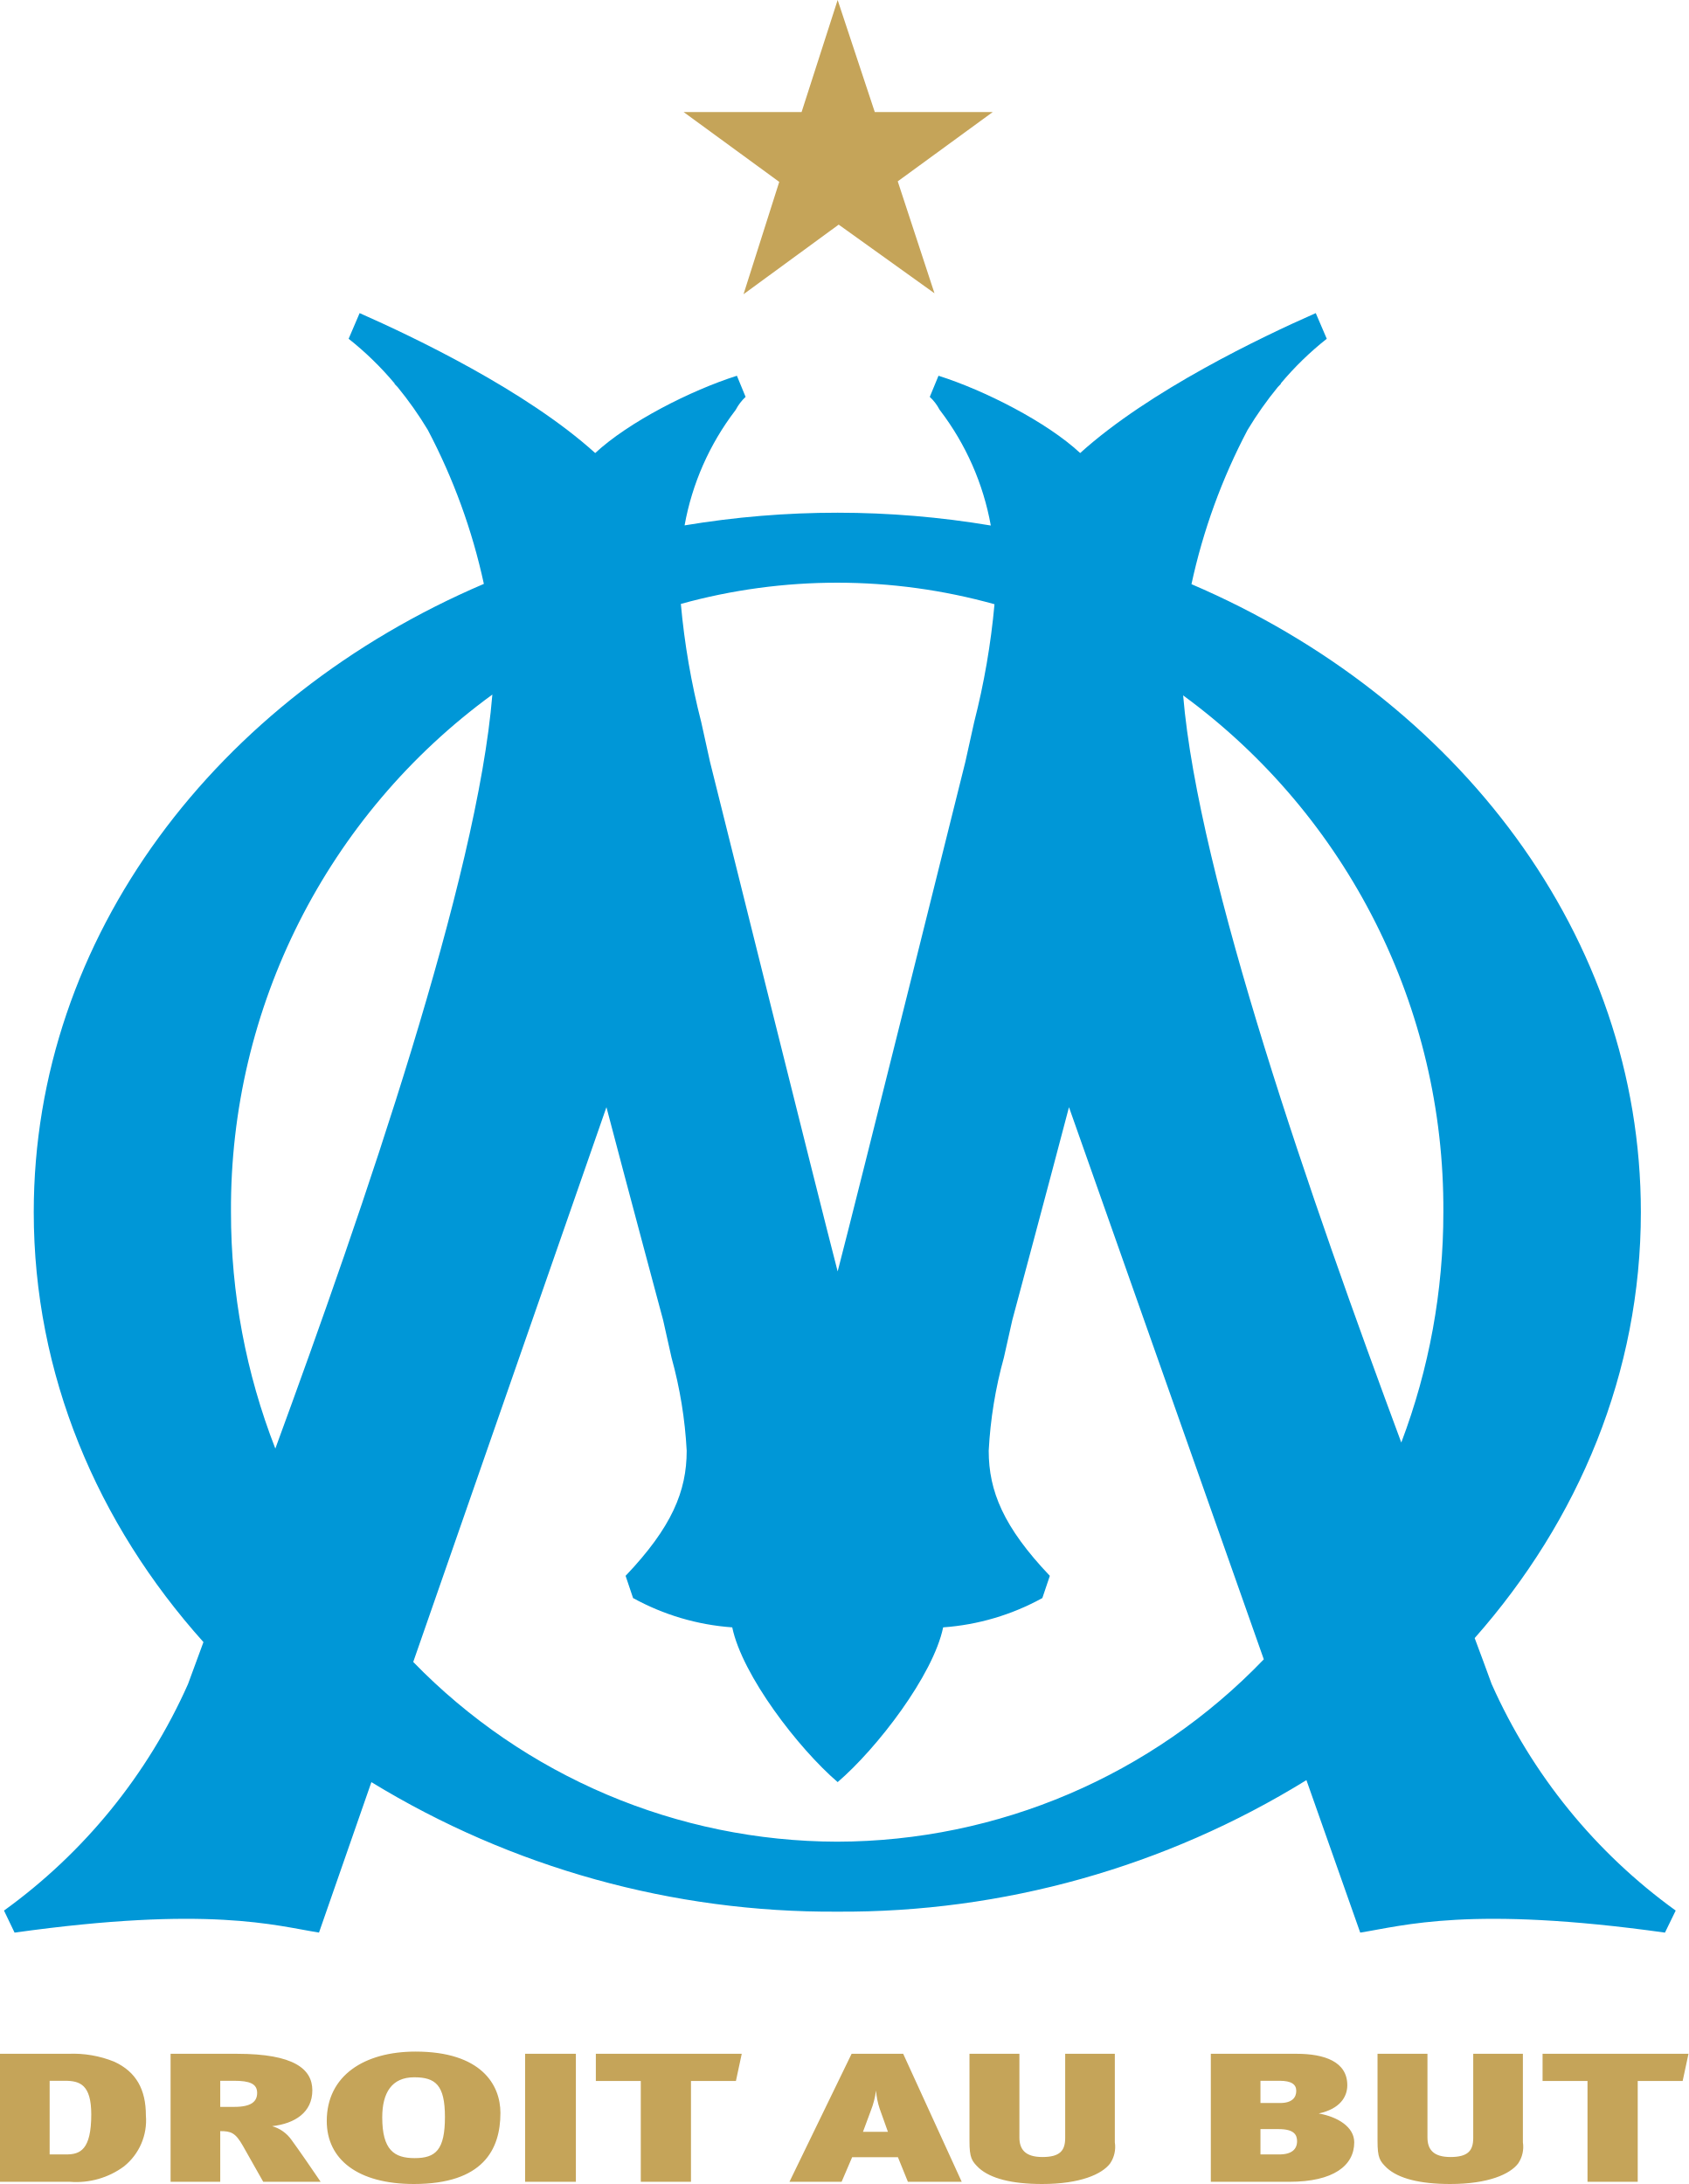
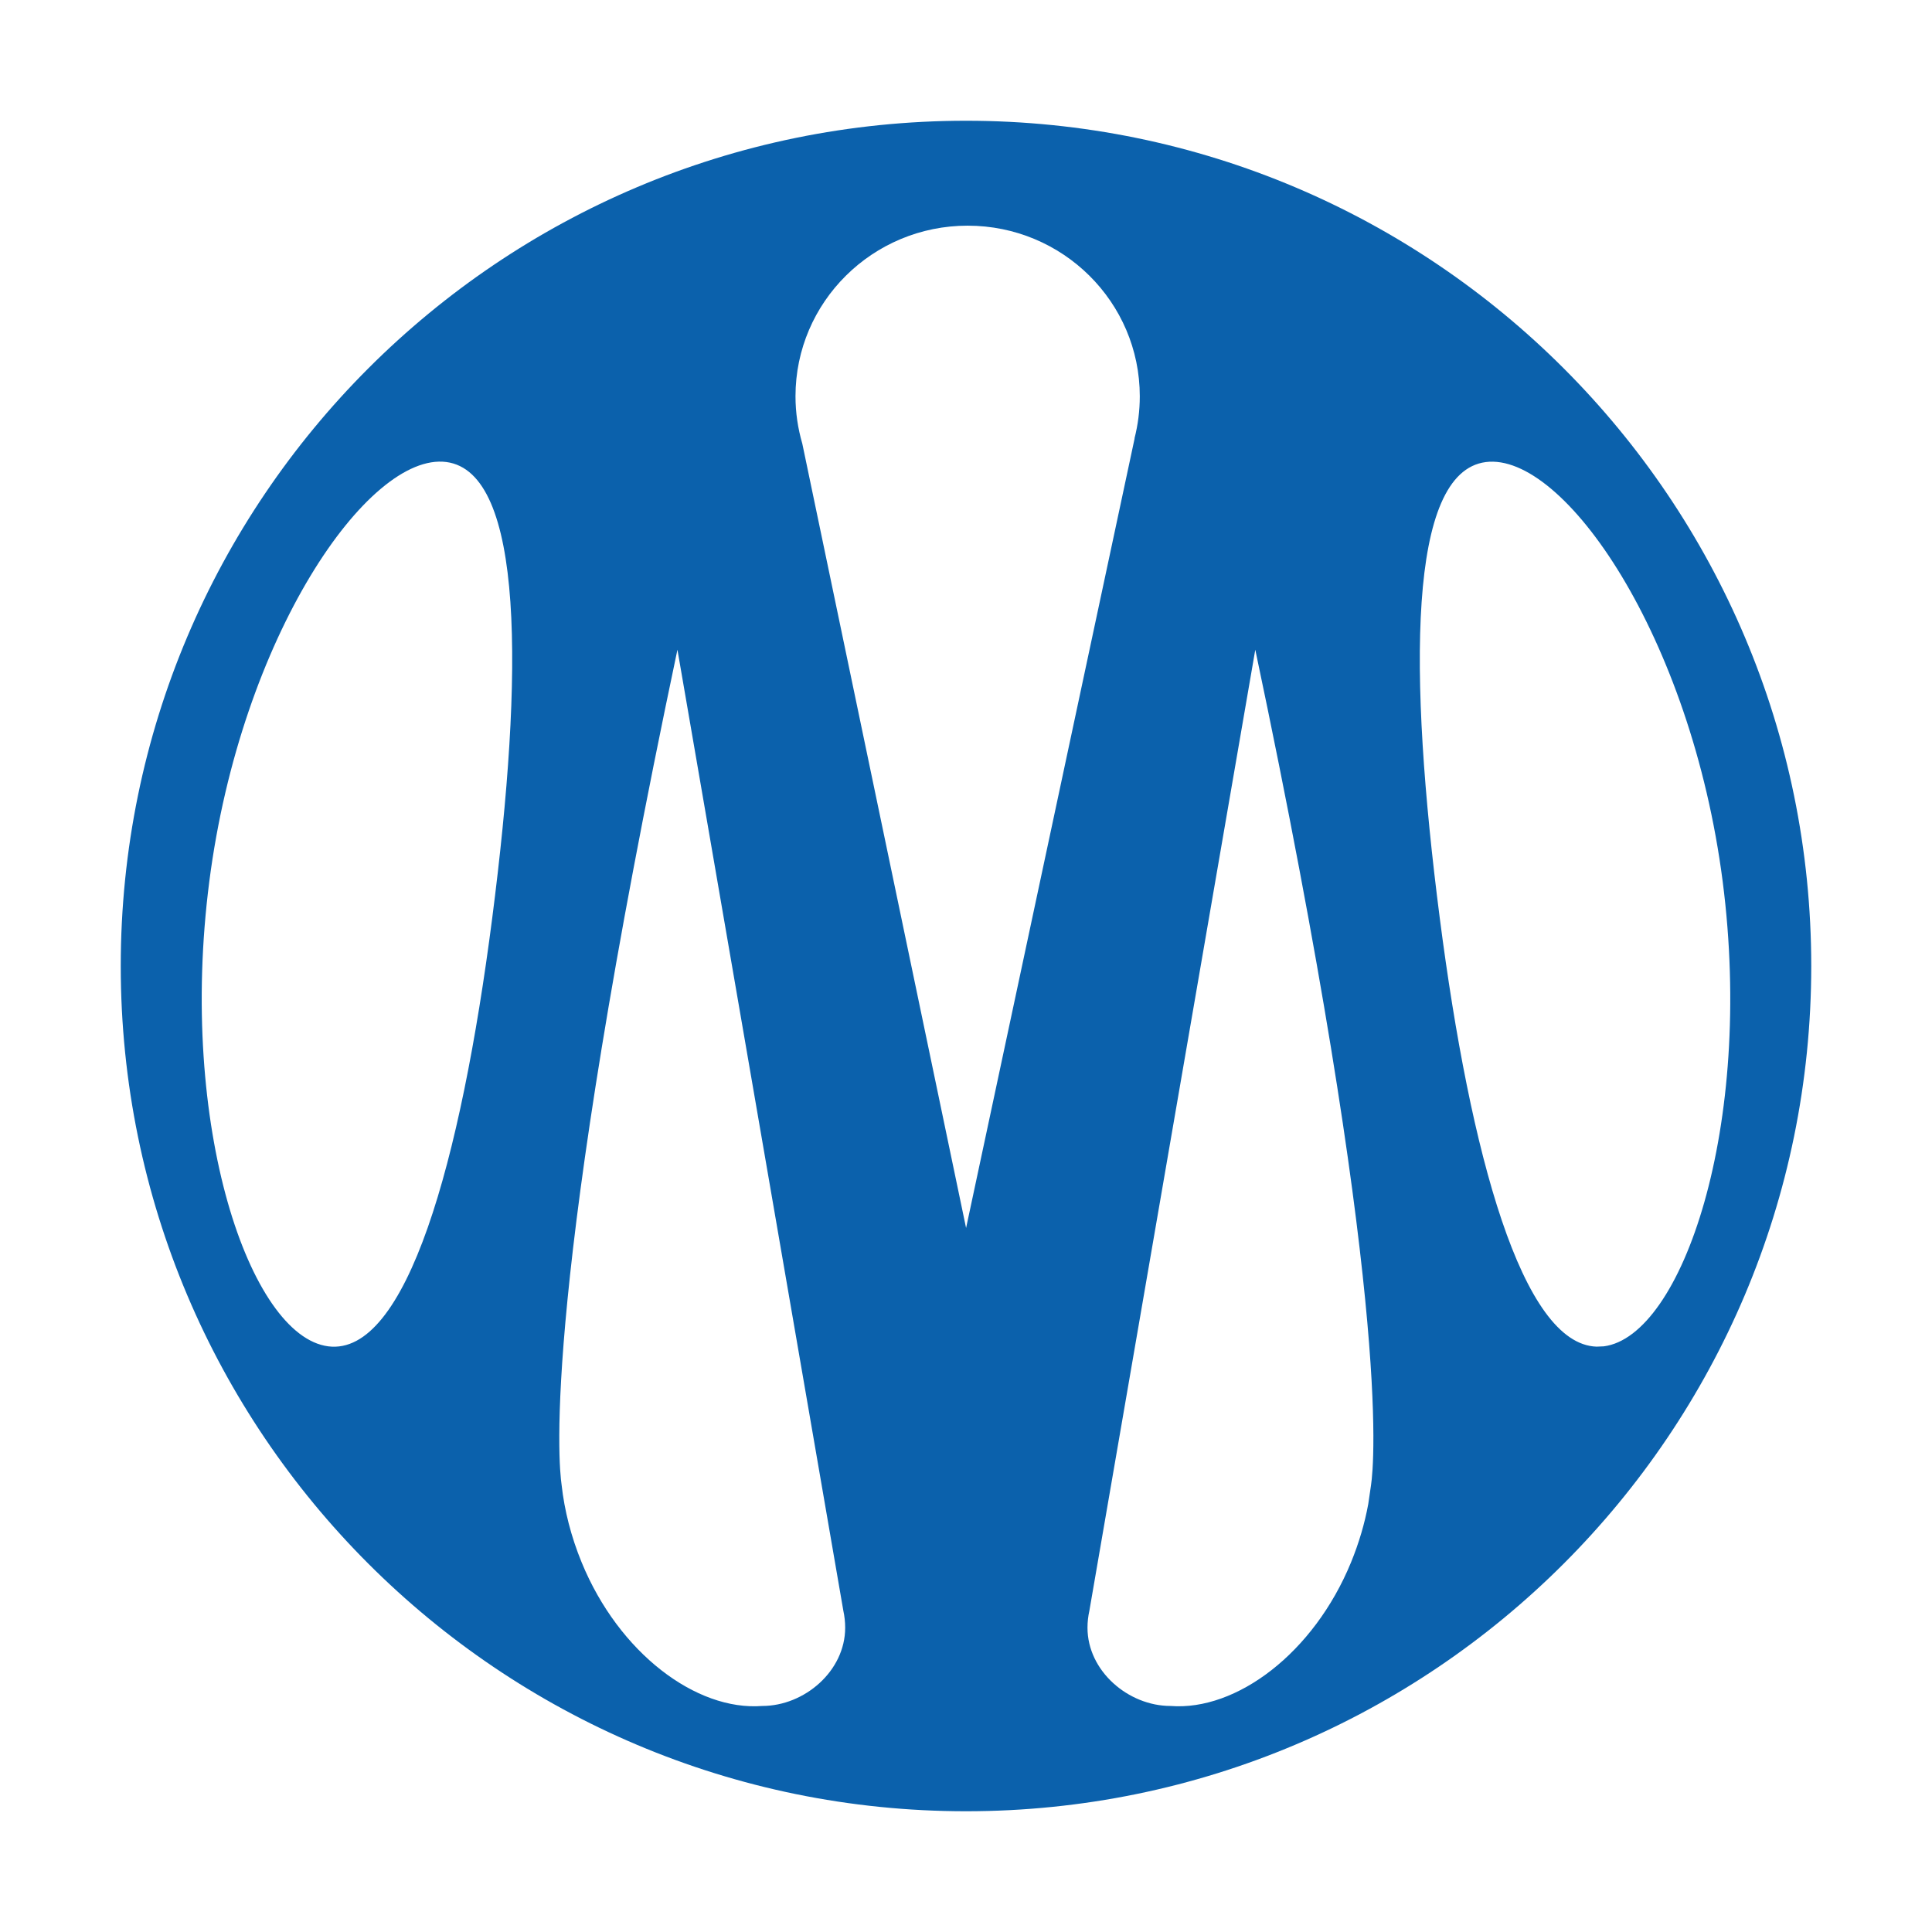
- <svg xmlns="http://www.w3.org/2000/svg" height="197.732" width="152.839" version="1.1" viewBox="0 0 152.839 197.732">
-   <path d="M75.781,166.74a53.654,53.654,0,0,1-38.376-16.272l17.489-50.228c1.643,6.278,5.136,19.301,5.131,19.276l.761,3.397a39.403,39.403,0,0,1,1.373,8.433c0,3.661-1.346,6.925-5.531,11.325l.677,2.012a21.812,21.812,0,0,0,8.977,2.653c.904,4.342,5.982,10.954,9.542,14.01,3.567-3.056,8.646-9.668,9.549-14.01a21.83,21.83,0,0,0,8.979-2.653l.678-2.012c-4.186-4.4-5.533-7.664-5.533-11.325a39.225,39.225,0,0,1,1.373-8.433l.762-3.397c-.006.025,3.487-12.998,5.131-19.276l17.635,49.99a53.681,53.681,0,0,1-38.616,16.51M20.908,109.747A57.566,57.566,0,0,1,44.567,62.884C43.214,79.531,32.947,109.273,24.923,131.149a58.731,58.731,0,0,1-4.015-21.402M90.021,54.704a67.708,67.708,0,0,1-1.841,10.677s-.777,3.518-.797,3.594c-.008.023-9.931,39.914-11.559,46.136-1.624-6.222-11.549-46.113-11.555-46.136-.014-.076-.793-3.594-.793-3.594a67.31,67.31,0,0,1-1.846-10.704,53.028,53.028,0,0,1,28.389.027m40.632,55.043a58.769,58.769,0,0,1-3.808,20.855c-8.087-21.789-18.357-51.121-19.747-67.643a57.57,57.57,0,0,1,23.555,46.787m4.376,42.735c-.445-1.227-.962-2.629-1.541-4.174,9.432-10.679,15.043-24.048,15.043-38.562,0-24.956-16.583-46.538-40.679-56.856a54.614,54.614,0,0,1,5.086-13.977,32.982,32.982,0,0,1,2.732-3.871c.043-.045.28-.29.28-.29l-.02-.025a28.304,28.304,0,0,1,4.169-4.055l-.996-2.323c-4.843,2.133-15.051,6.995-21.325,12.668-3.016-2.807-8.653-5.677-12.824-6.997l-.79,1.913a4.239,4.239,0,0,1,.879,1.149l.032.045.032.042a24.288,24.288,0,0,1,4.582,10.411,83.843,83.843,0,0,0-27.719-.012,24.237,24.237,0,0,1,4.583-10.399l.03-.042.029-.045a4.394,4.394,0,0,1,.88-1.149L66.704,34.02c-4.172,1.321-9.811,4.191-12.827,6.997-6.271-5.672-16.485-10.534-21.324-12.668l-.995,2.323a28.486,28.486,0,0,1,4.17,4.055l-.019.025s.236.245.28.29a33.162,33.162,0,0,1,2.729,3.871,54.679,54.679,0,0,1,5.081,13.95C19.669,63.171,3.055,84.768,3.055,109.747c0,14.677,5.736,28.186,15.361,38.923-.52,1.404-.991,2.681-1.402,3.812A50.707,50.707,0,0,1,.362,172.977l.957,1.996c17.623-2.469,23.635-.625,27.556-.004L33.618,161.348a79.945,79.945,0,0,0,42.175,11.727,79.893,79.893,0,0,0,42.463-11.909l4.87,13.806c3.921-.621,9.958-2.469,27.584,0l.972-1.996a50.716,50.716,0,0,1-16.653-20.494" fill="#0097d7" />
-   <path d="M75.823,0,72.558,10.147H61.883l8.653,6.32L67.303,26.638l8.614-6.301,8.671,6.216-3.325-10.134,8.595-6.272H79.185Z" fill="#c5a459" />
-   <path d="M5.875,188.387H4.494v6.668H6.001c1.256,0,2.26-.415,2.26-3.625C8.26,188.736,7.231,188.387,5.875,188.387Zm5.348,7.751a7.271,7.271,0,0,1-4.871,1.396H0v-11.59H6.176a9.922,9.922,0,0,1,4.168.716c1.983.915,2.862,2.509,2.862,4.872A5.333,5.333,0,0,1,11.223,196.137Zm8.713-7.751v2.362h1.281c1.532,0,2.059-.484,2.059-1.264,0-.832-.677-1.098-2.084-1.098Zm3.892,9.146L21.995,194.291c-.678-1.199-1.08-1.347-2.059-1.347v4.59h-4.495v-11.59h6.027c5.147,0,6.804,1.381,6.804,3.308,0,1.997-1.581,3.012-3.64,3.244a3.205,3.205,0,0,1,1.757,1.247c.577.781,2.059,2.927,2.637,3.791ZM40.275,191.663c0-2.894-.854-3.592-2.787-3.592-2.034,0-2.888,1.413-2.888,3.625,0,2.96,1.08,3.693,2.938,3.693C39.446,195.389,40.275,194.639,40.275,191.663Zm-10.697.366c0-4.124,3.415-6.285,8.035-6.285,5.952,0,7.685,3.008,7.685,5.552,0,3.327-1.582,6.436-7.834,6.436C32.39,197.732,29.578,195.505,29.578,192.029Zm17.954,5.504v-11.59h4.595v11.59Zm19.083-9.129H62.547V197.533H58.003V188.404H53.935V185.943h13.207Zm13.006,2.494a6.909,6.909,0,0,1-.325-1.63,7.598,7.598,0,0,1-.478,1.846l-.703,1.896h2.26Zm2.562,6.635-.903-2.227H77.135l-.954,2.227H71.461l5.625-11.59h4.669l5.299,11.59Zm18.73-3.575a2.675,2.675,0,0,1-.425,1.912c-.728.965-2.688,1.862-6.152,1.862-2.762,0-4.67-.499-5.725-1.446-.653-.632-.855-.914-.855-2.461V185.943H92.275v7.567c0,1.064.503,1.779,2.084,1.779,1.608,0,2.06-.6,2.06-1.728V185.943h4.494Zm14.841-1.196h-1.658v2.293h1.707c1.131,0,1.606-.481,1.606-1.197C117.409,193.276,117.134,192.762,115.753,192.762Zm-1.658-4.375v2.012h1.782c1.08,0,1.458-.499,1.458-1.098,0-.597-.453-.914-1.508-.914Zm2.612,9.146h-7.106V185.943h7.758c2.536,0,4.596.716,4.596,2.844,0,1.046-.653,2.144-2.587,2.56,1.708.3,3.215,1.214,3.215,2.612C122.582,196.069,120.7,197.533,116.707,197.533Zm21.142-3.575a2.672,2.672,0,0,1-.427,1.912c-.729.965-2.687,1.862-6.152,1.862-2.763,0-4.671-.499-5.724-1.446-.655-.632-.855-.914-.855-2.461V185.943h4.52v7.567c0,1.064.502,1.779,2.084,1.779,1.607,0,2.059-.6,2.059-1.728V185.943h4.495Zm14.462-5.554h-4.067V197.533h-4.545V188.404h-4.068V185.943h13.208Z" fill="#c5a459" />
+ <svg xmlns="http://www.w3.org/2000/svg" id="_图层_1" data-name="图层_1" version="1.1" viewBox="0 0 800 800">
+   <path d="M400.013,50c193.297.004,349.982,156.715,349.987,350.013-.005,193.295-156.69,349.982-349.987,349.987-193.298-.005-350.008-156.693-350.013-349.987.005-193.298,156.715-350.008,350.013-350.013ZM280.512,269.028c-56.081,265.649-49.314,336.622-47.951,345.932,1.153,10.411,3.889,21.258,8.286,31.986,15.417,37.569,47.456,61.573,74.772,59.459,17.449-.003,34.351-14.442,34.351-32.411,0-2.406-.266-4.755-.756-7.002l-68.702-397.963ZM451.085,666.991c-.503,2.246-.779,4.596-.779,7.002,0,17.967,16.928,32.406,34.376,32.411,27.316,2.112,59.33-21.892,74.746-59.459,3.298-8.051,5.668-16.159,7.128-24.102l1.158-7.884c1.362-9.297,8.162-80.242-47.926-345.932l-68.704,397.963ZM184.786,191.309c-32.351-4.152-85.049,72.272-98.118,173.695-13.067,101.432,16.887,188.302,49.235,192.485,32.347,4.165,54.856-75.969,67.922-177.398,13.079-101.423,13.301-184.597-19.039-188.782ZM615.212,191.335c-32.339,4.189-32.104,87.359-19.04,188.782,12.66,98.263,34.183,176.488,64.926,177.499l2.997-.126c32.352-4.168,62.3-91.021,49.236-192.459-13.085-101.45-65.769-177.864-98.118-173.696ZM400.691,93.443c-39.351.005-71.288,31.636-71.296,70.642,0,6.804,1.006,13.391,2.821,19.619l67.819,324.777,69.787-326.942h-.052c1.429-5.58,2.192-11.44,2.192-17.453-.008-39.005-31.919-70.636-71.272-70.642Z" style="fill: #0b61ac;" />
</svg>
